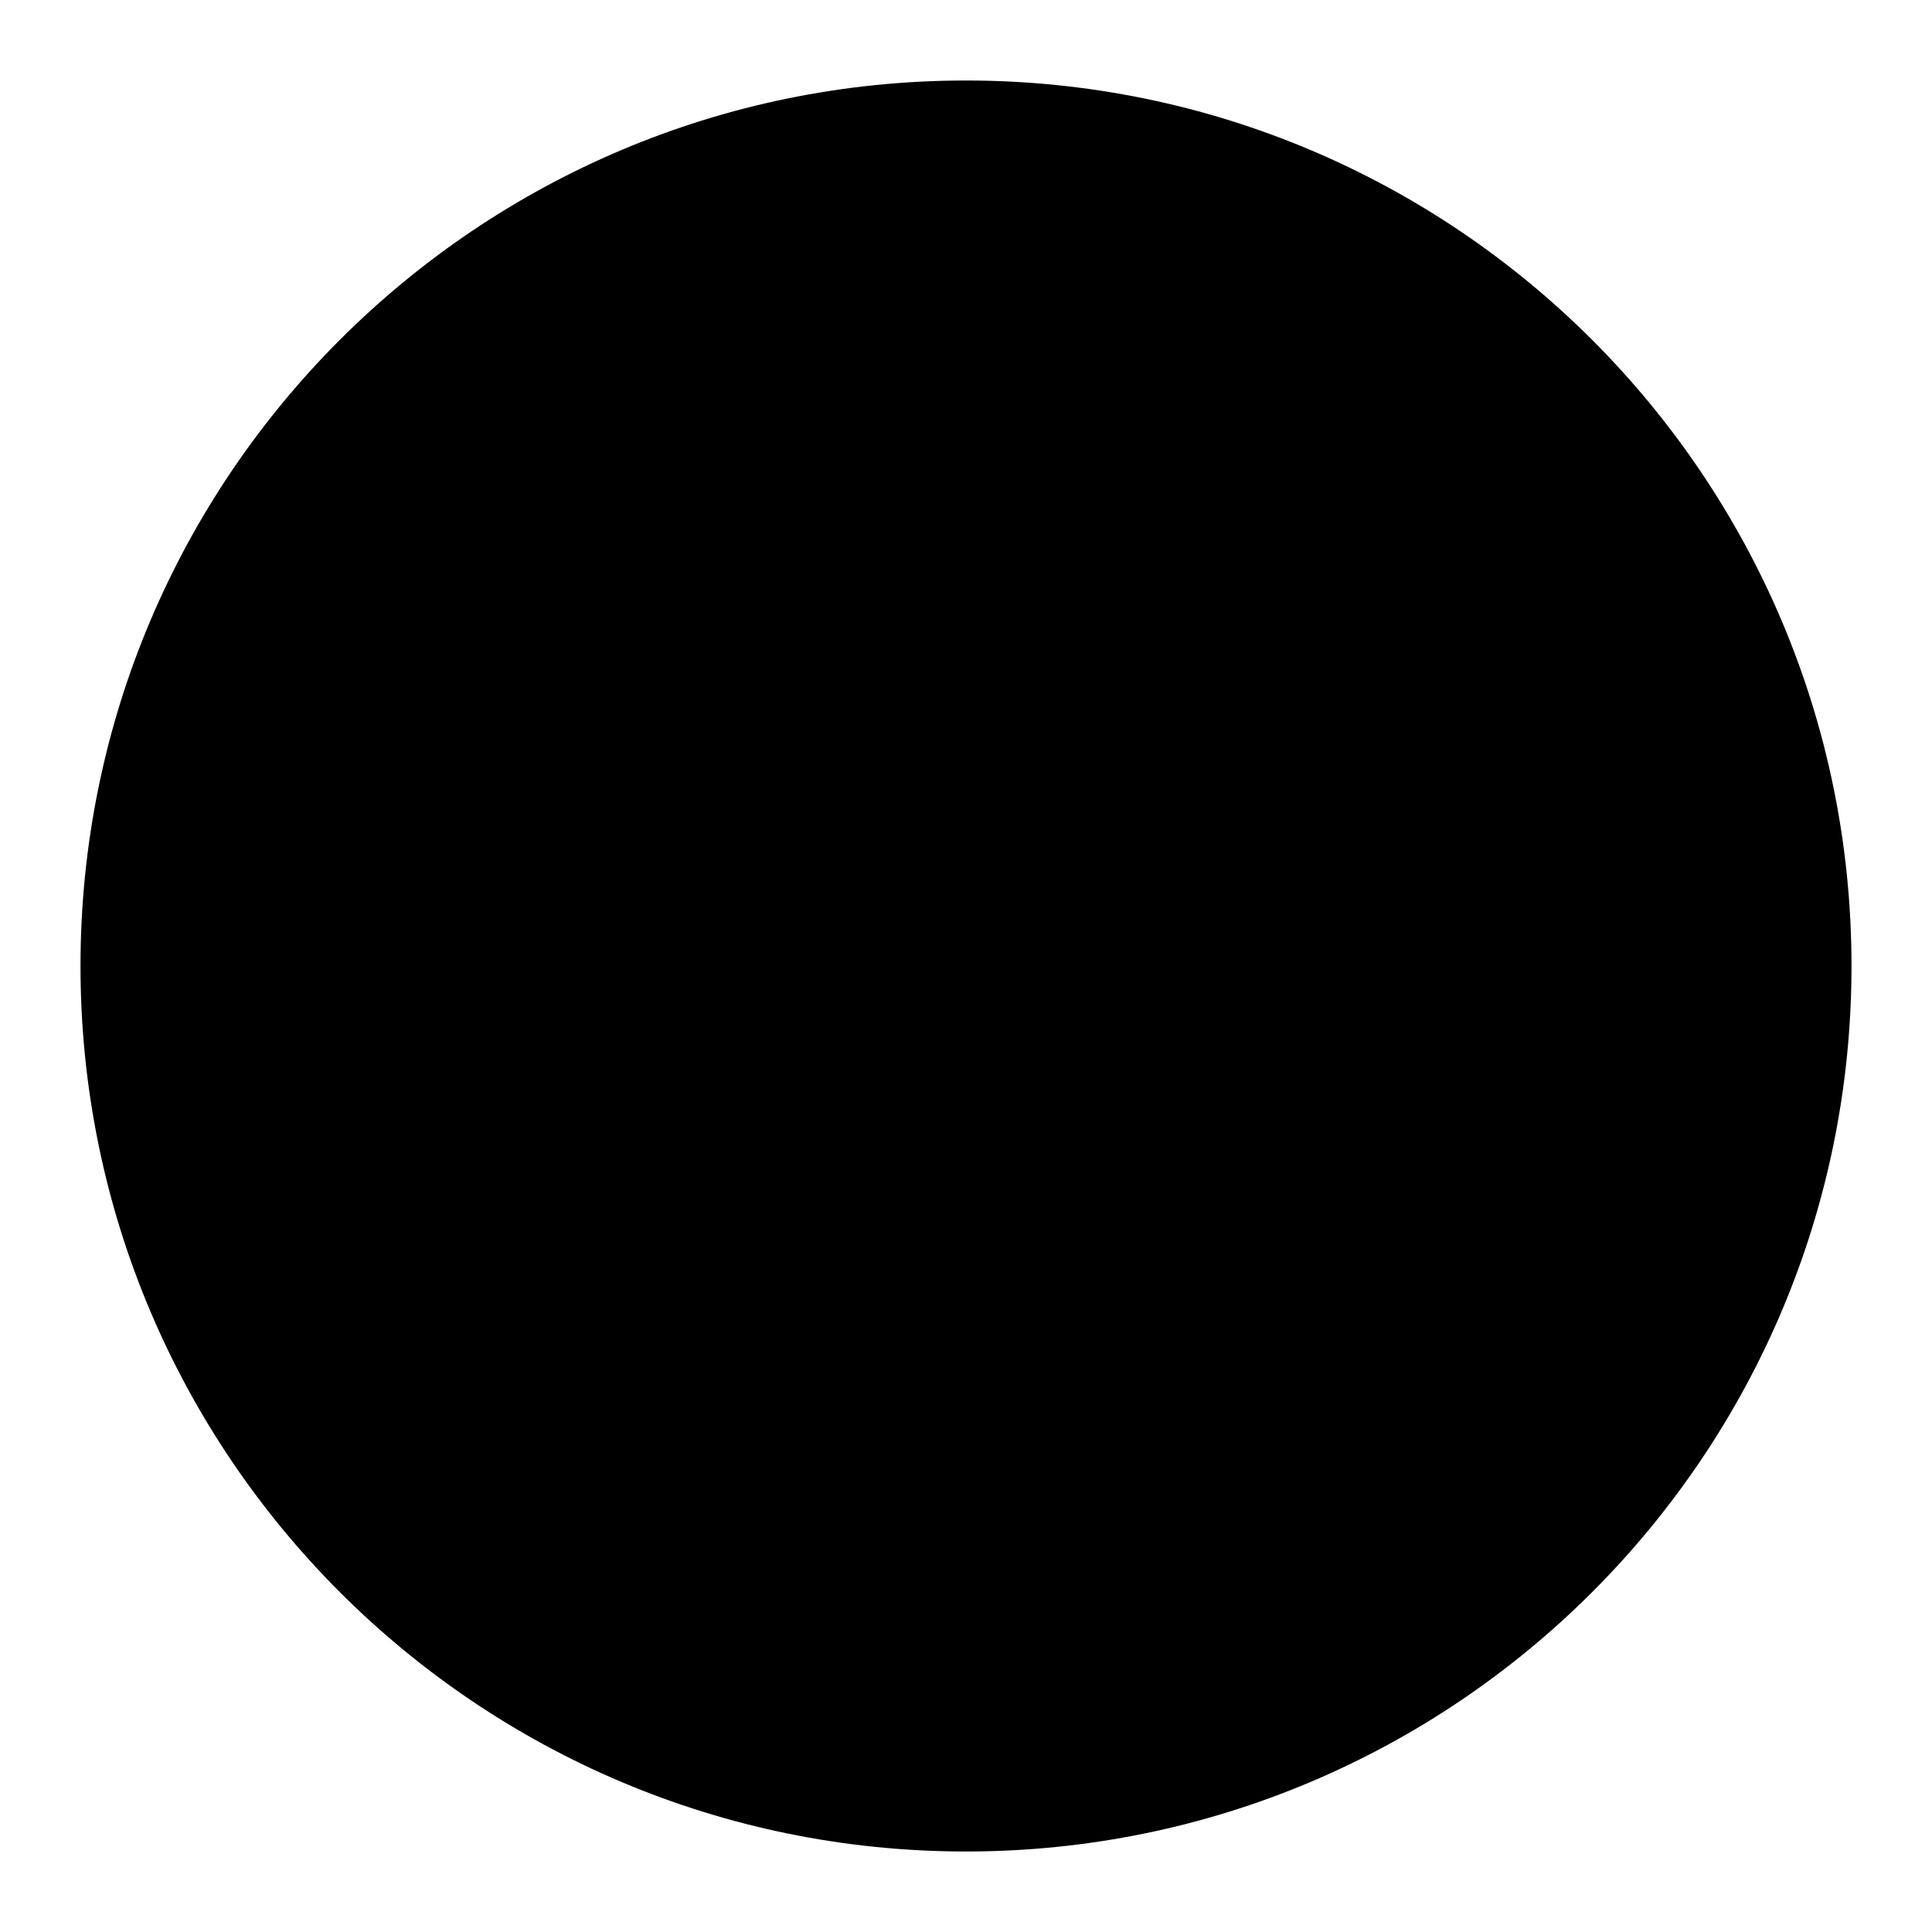
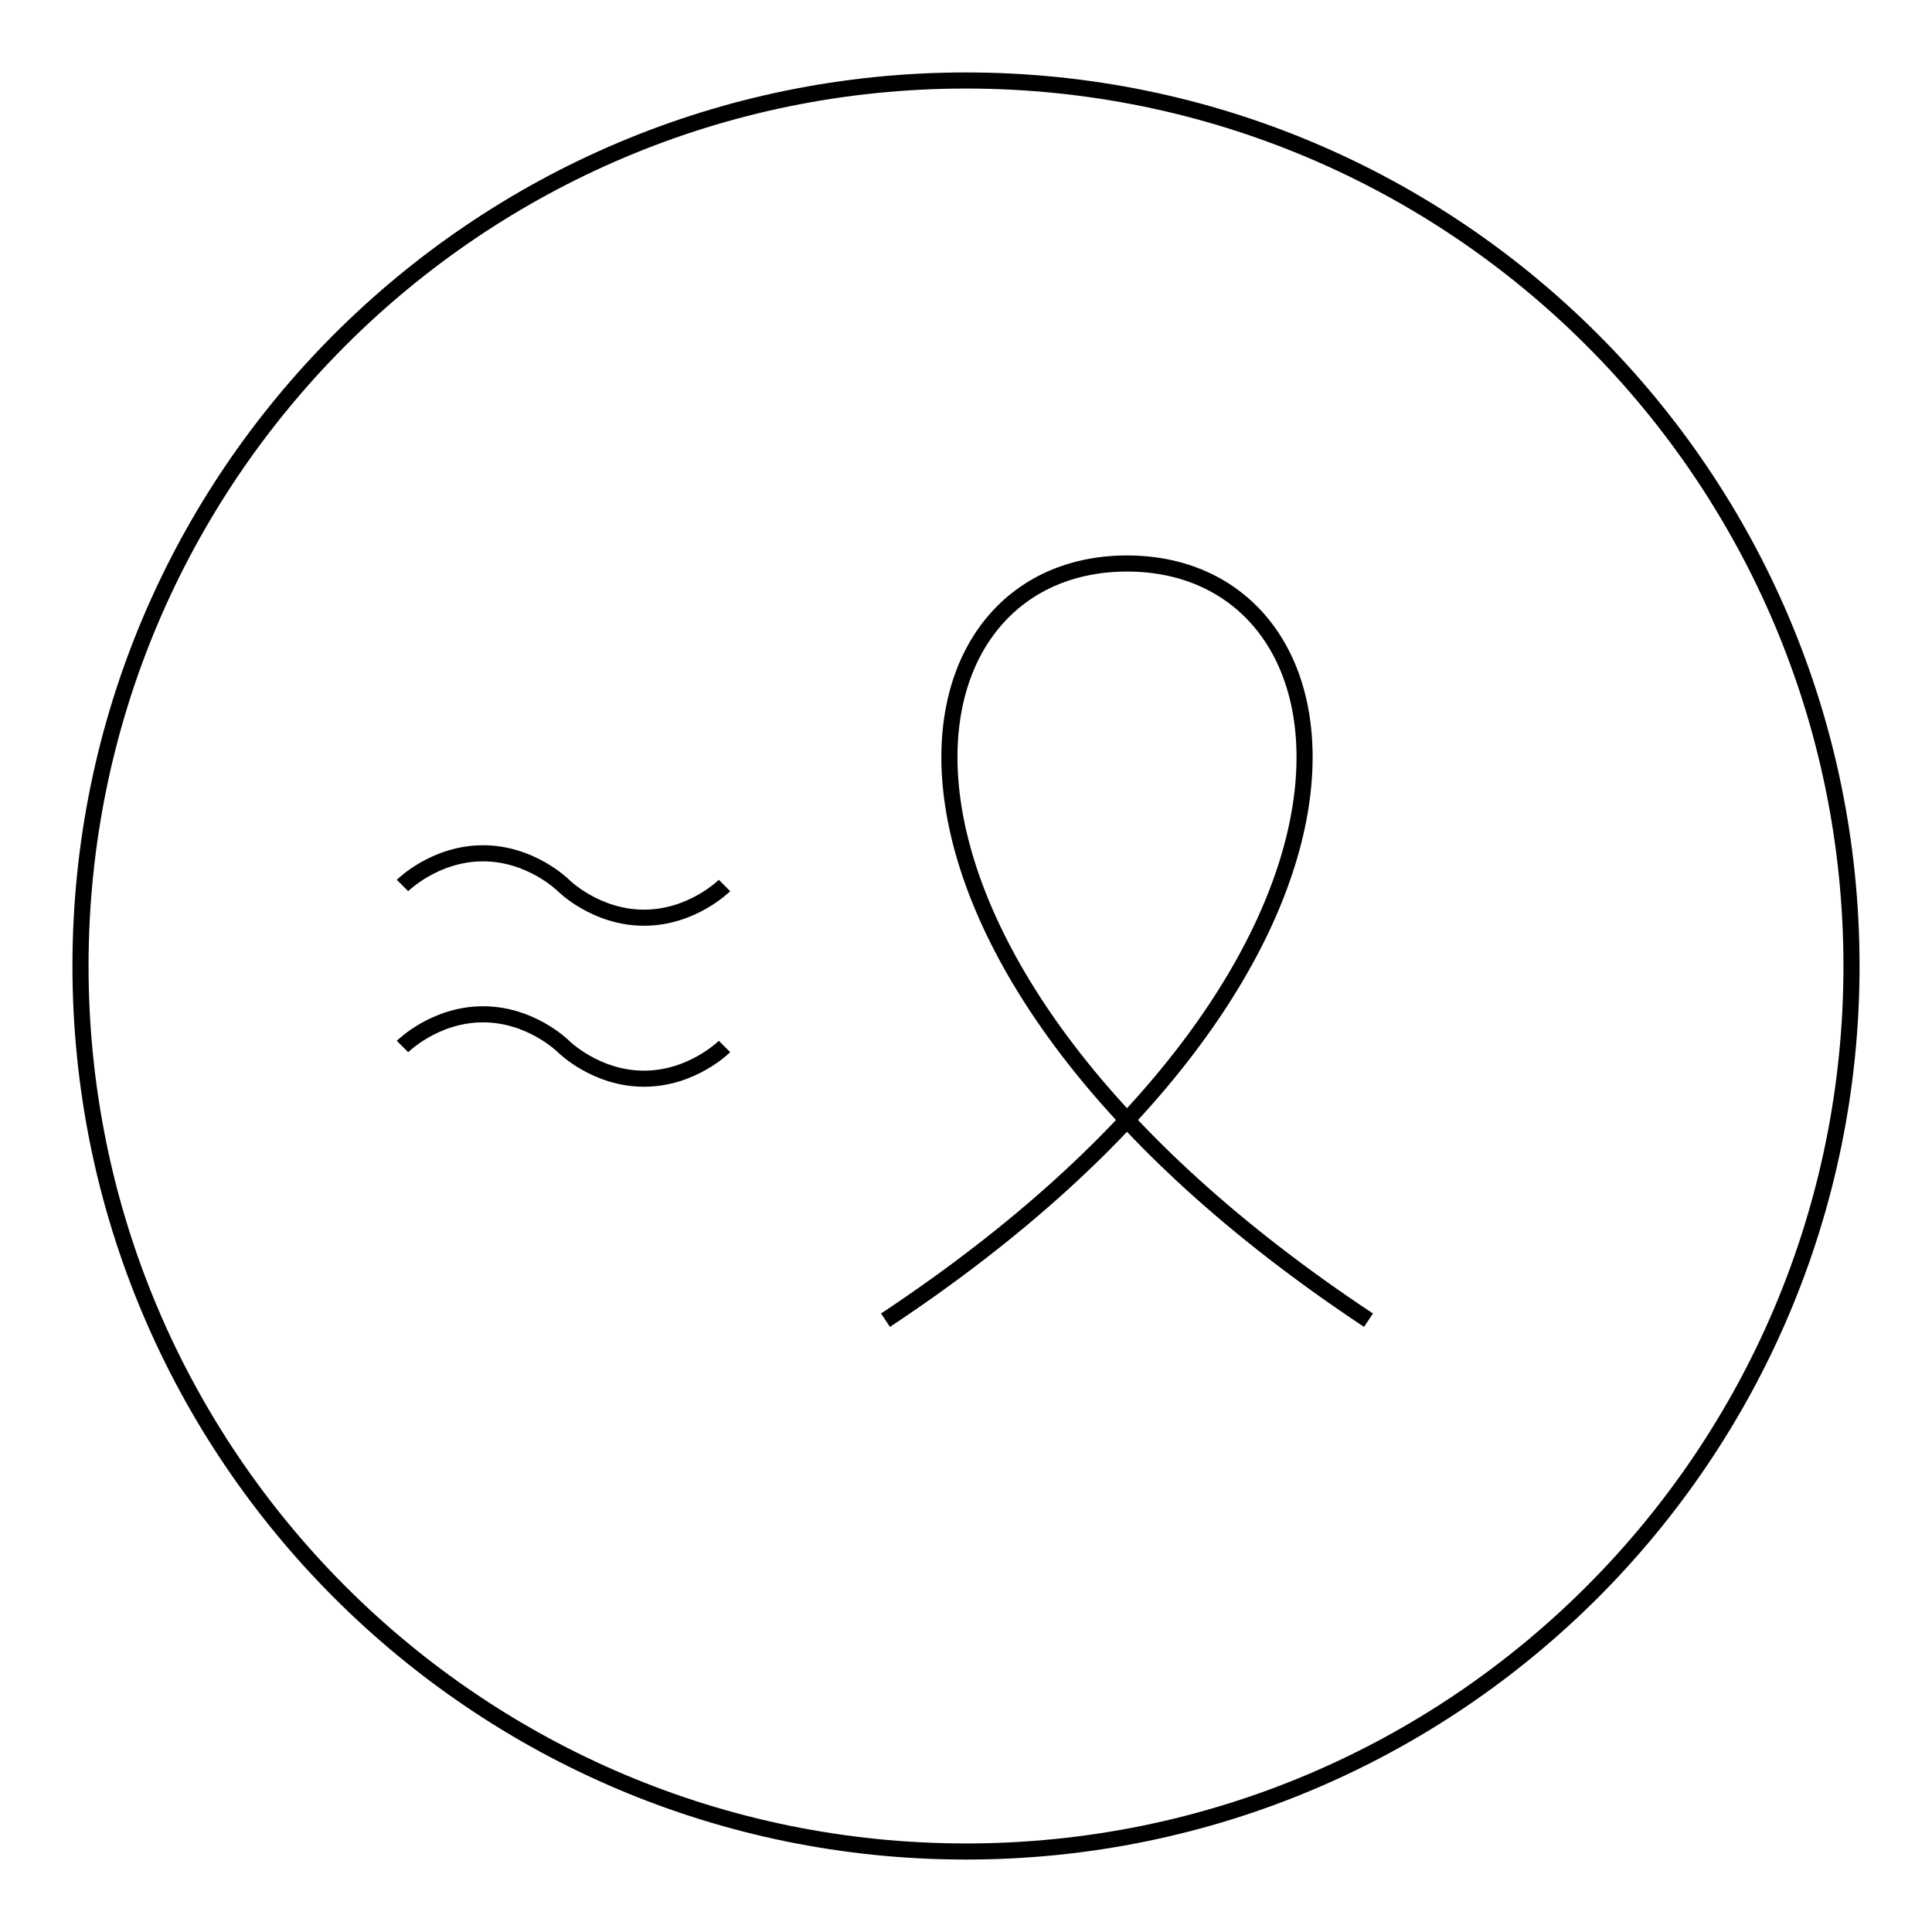
<svg xmlns="http://www.w3.org/2000/svg" viewBox="-10 -10 120 120">
-   <circle cx="50" cy="50" r="55" />
-   <path d="M75 72C41.25 49.619 45 25 60 25s18.75 24.619-15 47" />
-   <path d="M15 45s2-2 5-2 5 2 5 2 2 2 5 2 5-2 5-2" />
-   <path d="M15 55s2-2 5-2 5 2 5 2 2 2 5 2 5-2 5-2" />
+   <circle fill="none" stroke="currentColor" cx="50" cy="50" r="55" />
+   <path fill="none" stroke="currentColor" d="M75 72C41.25 49.619 45 25 60 25s18.75 24.619-15 47" />
+   <path fill="none" stroke="currentColor" d="M15 45s2-2 5-2 5 2 5 2 2 2 5 2 5-2 5-2" />
+   <path fill="none" stroke="currentColor" d="M15 55s2-2 5-2 5 2 5 2 2 2 5 2 5-2 5-2" />
</svg>
